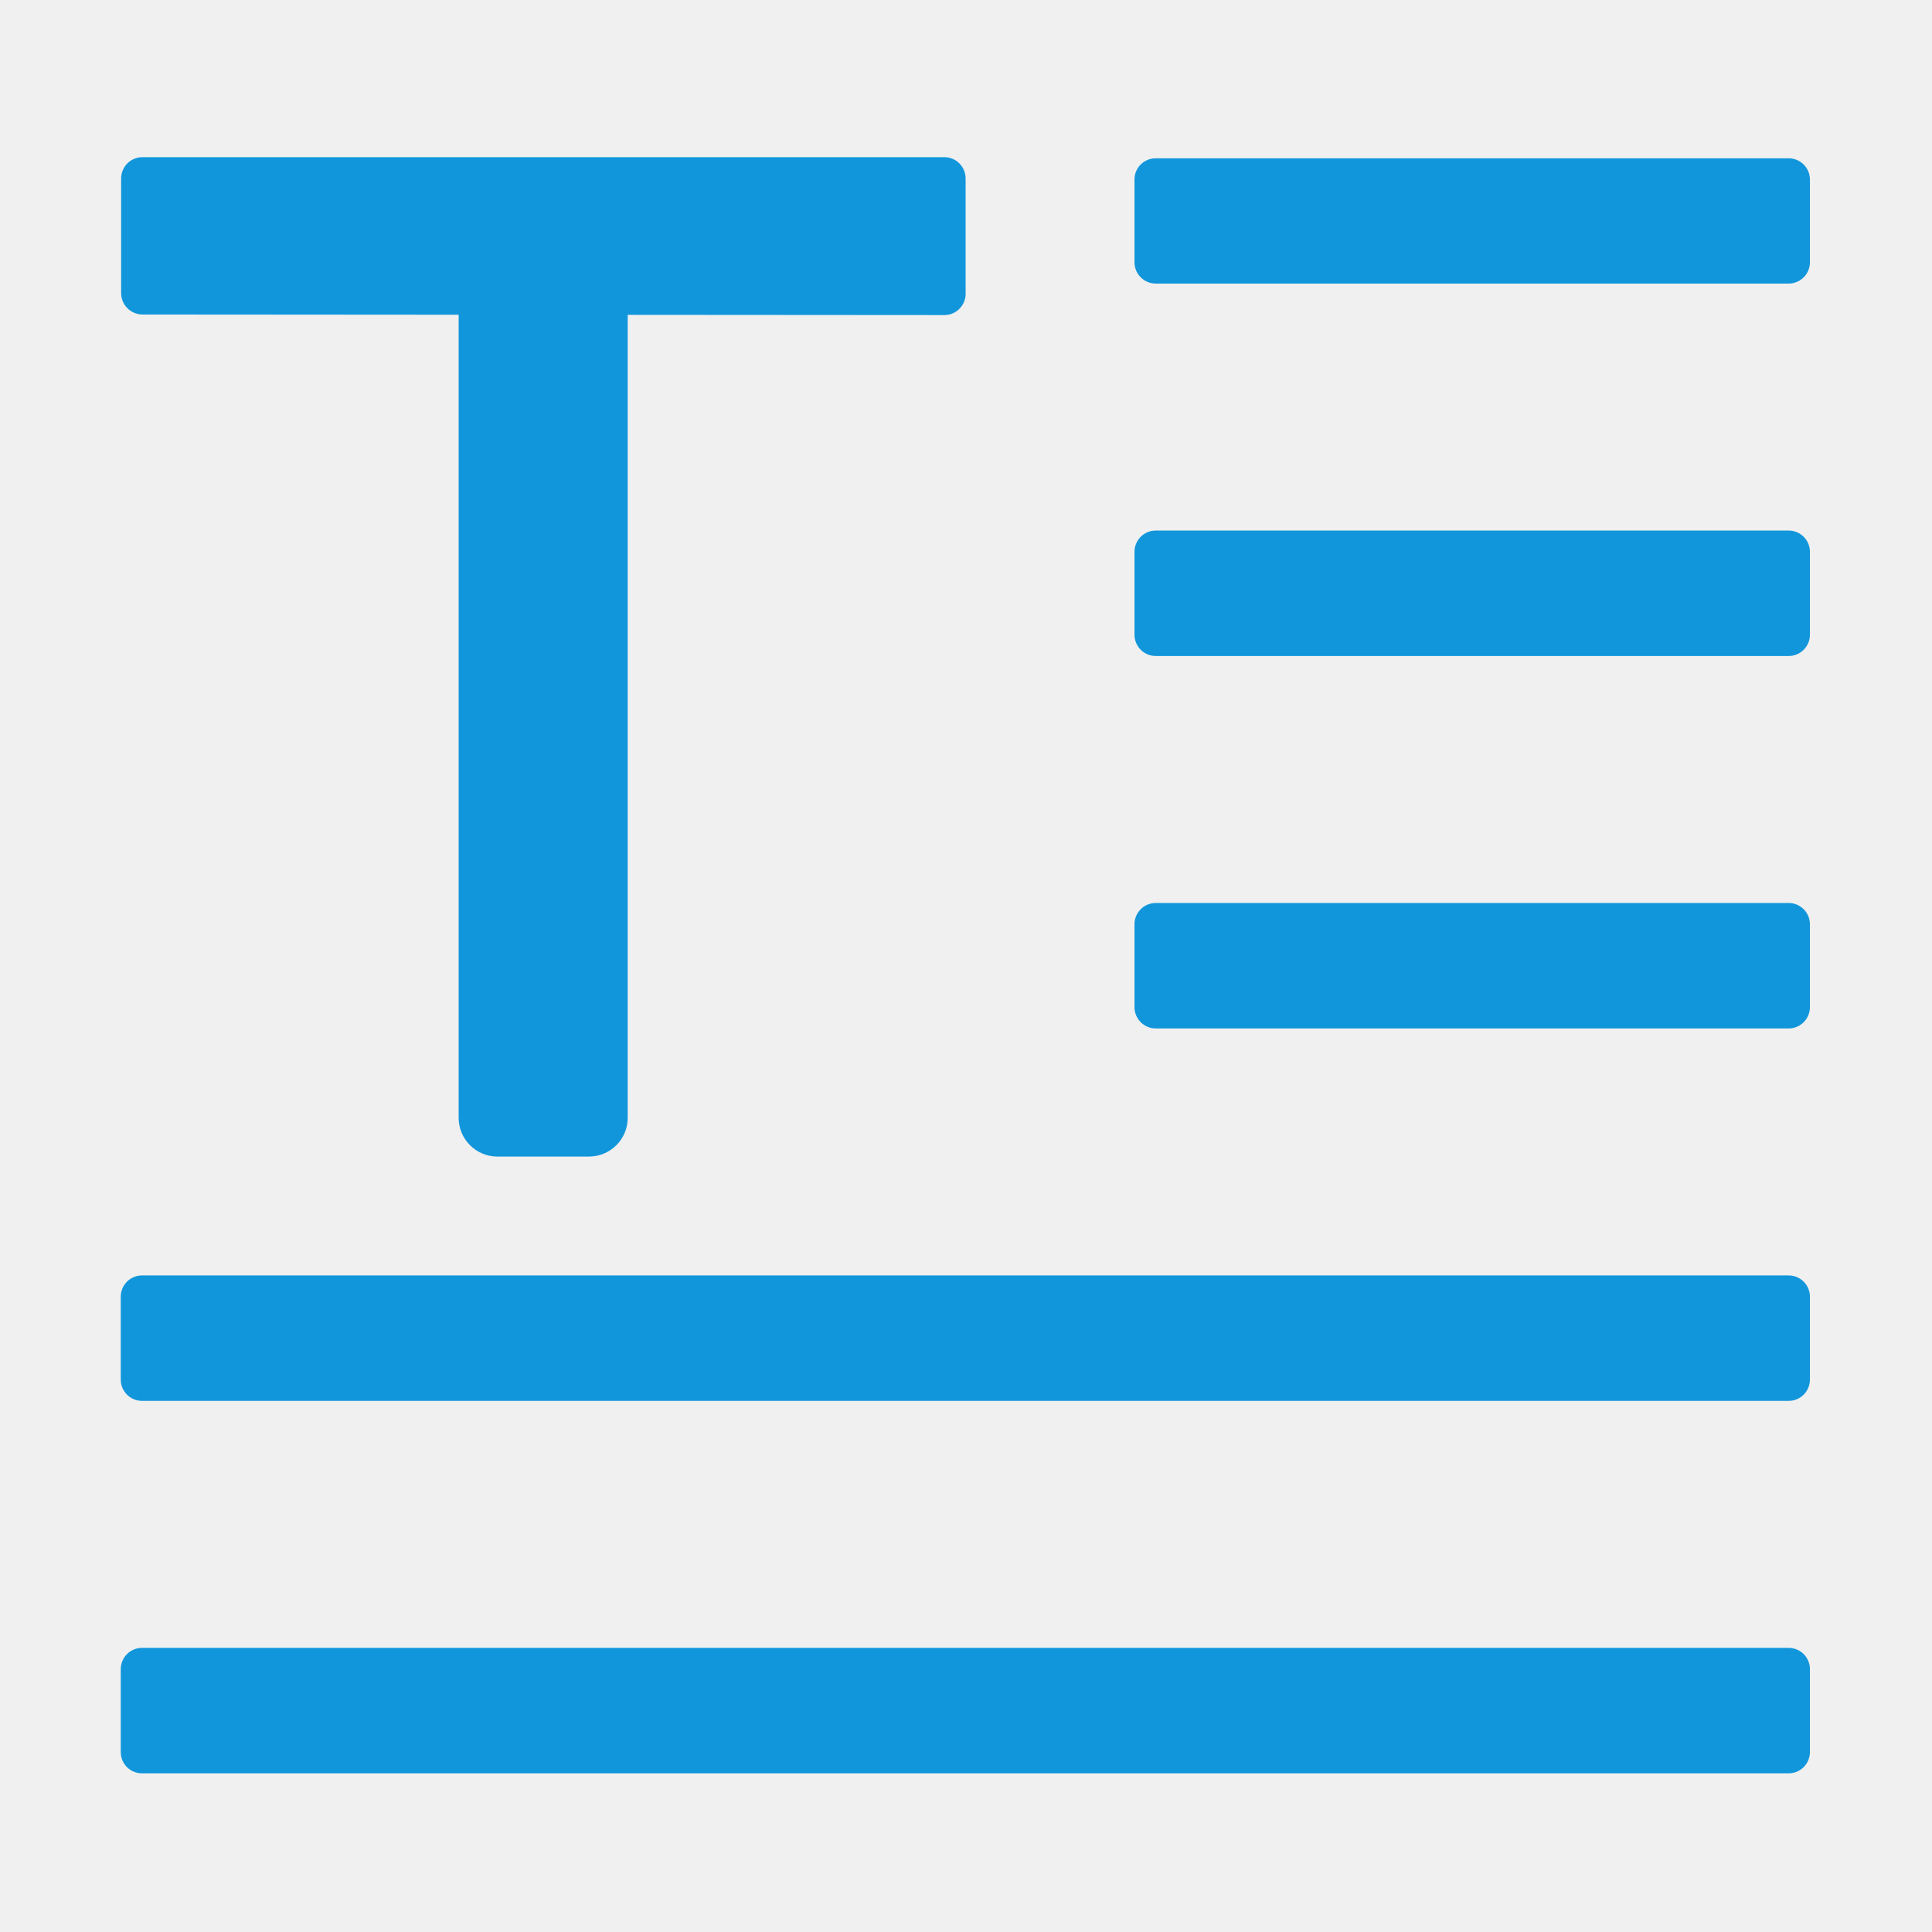
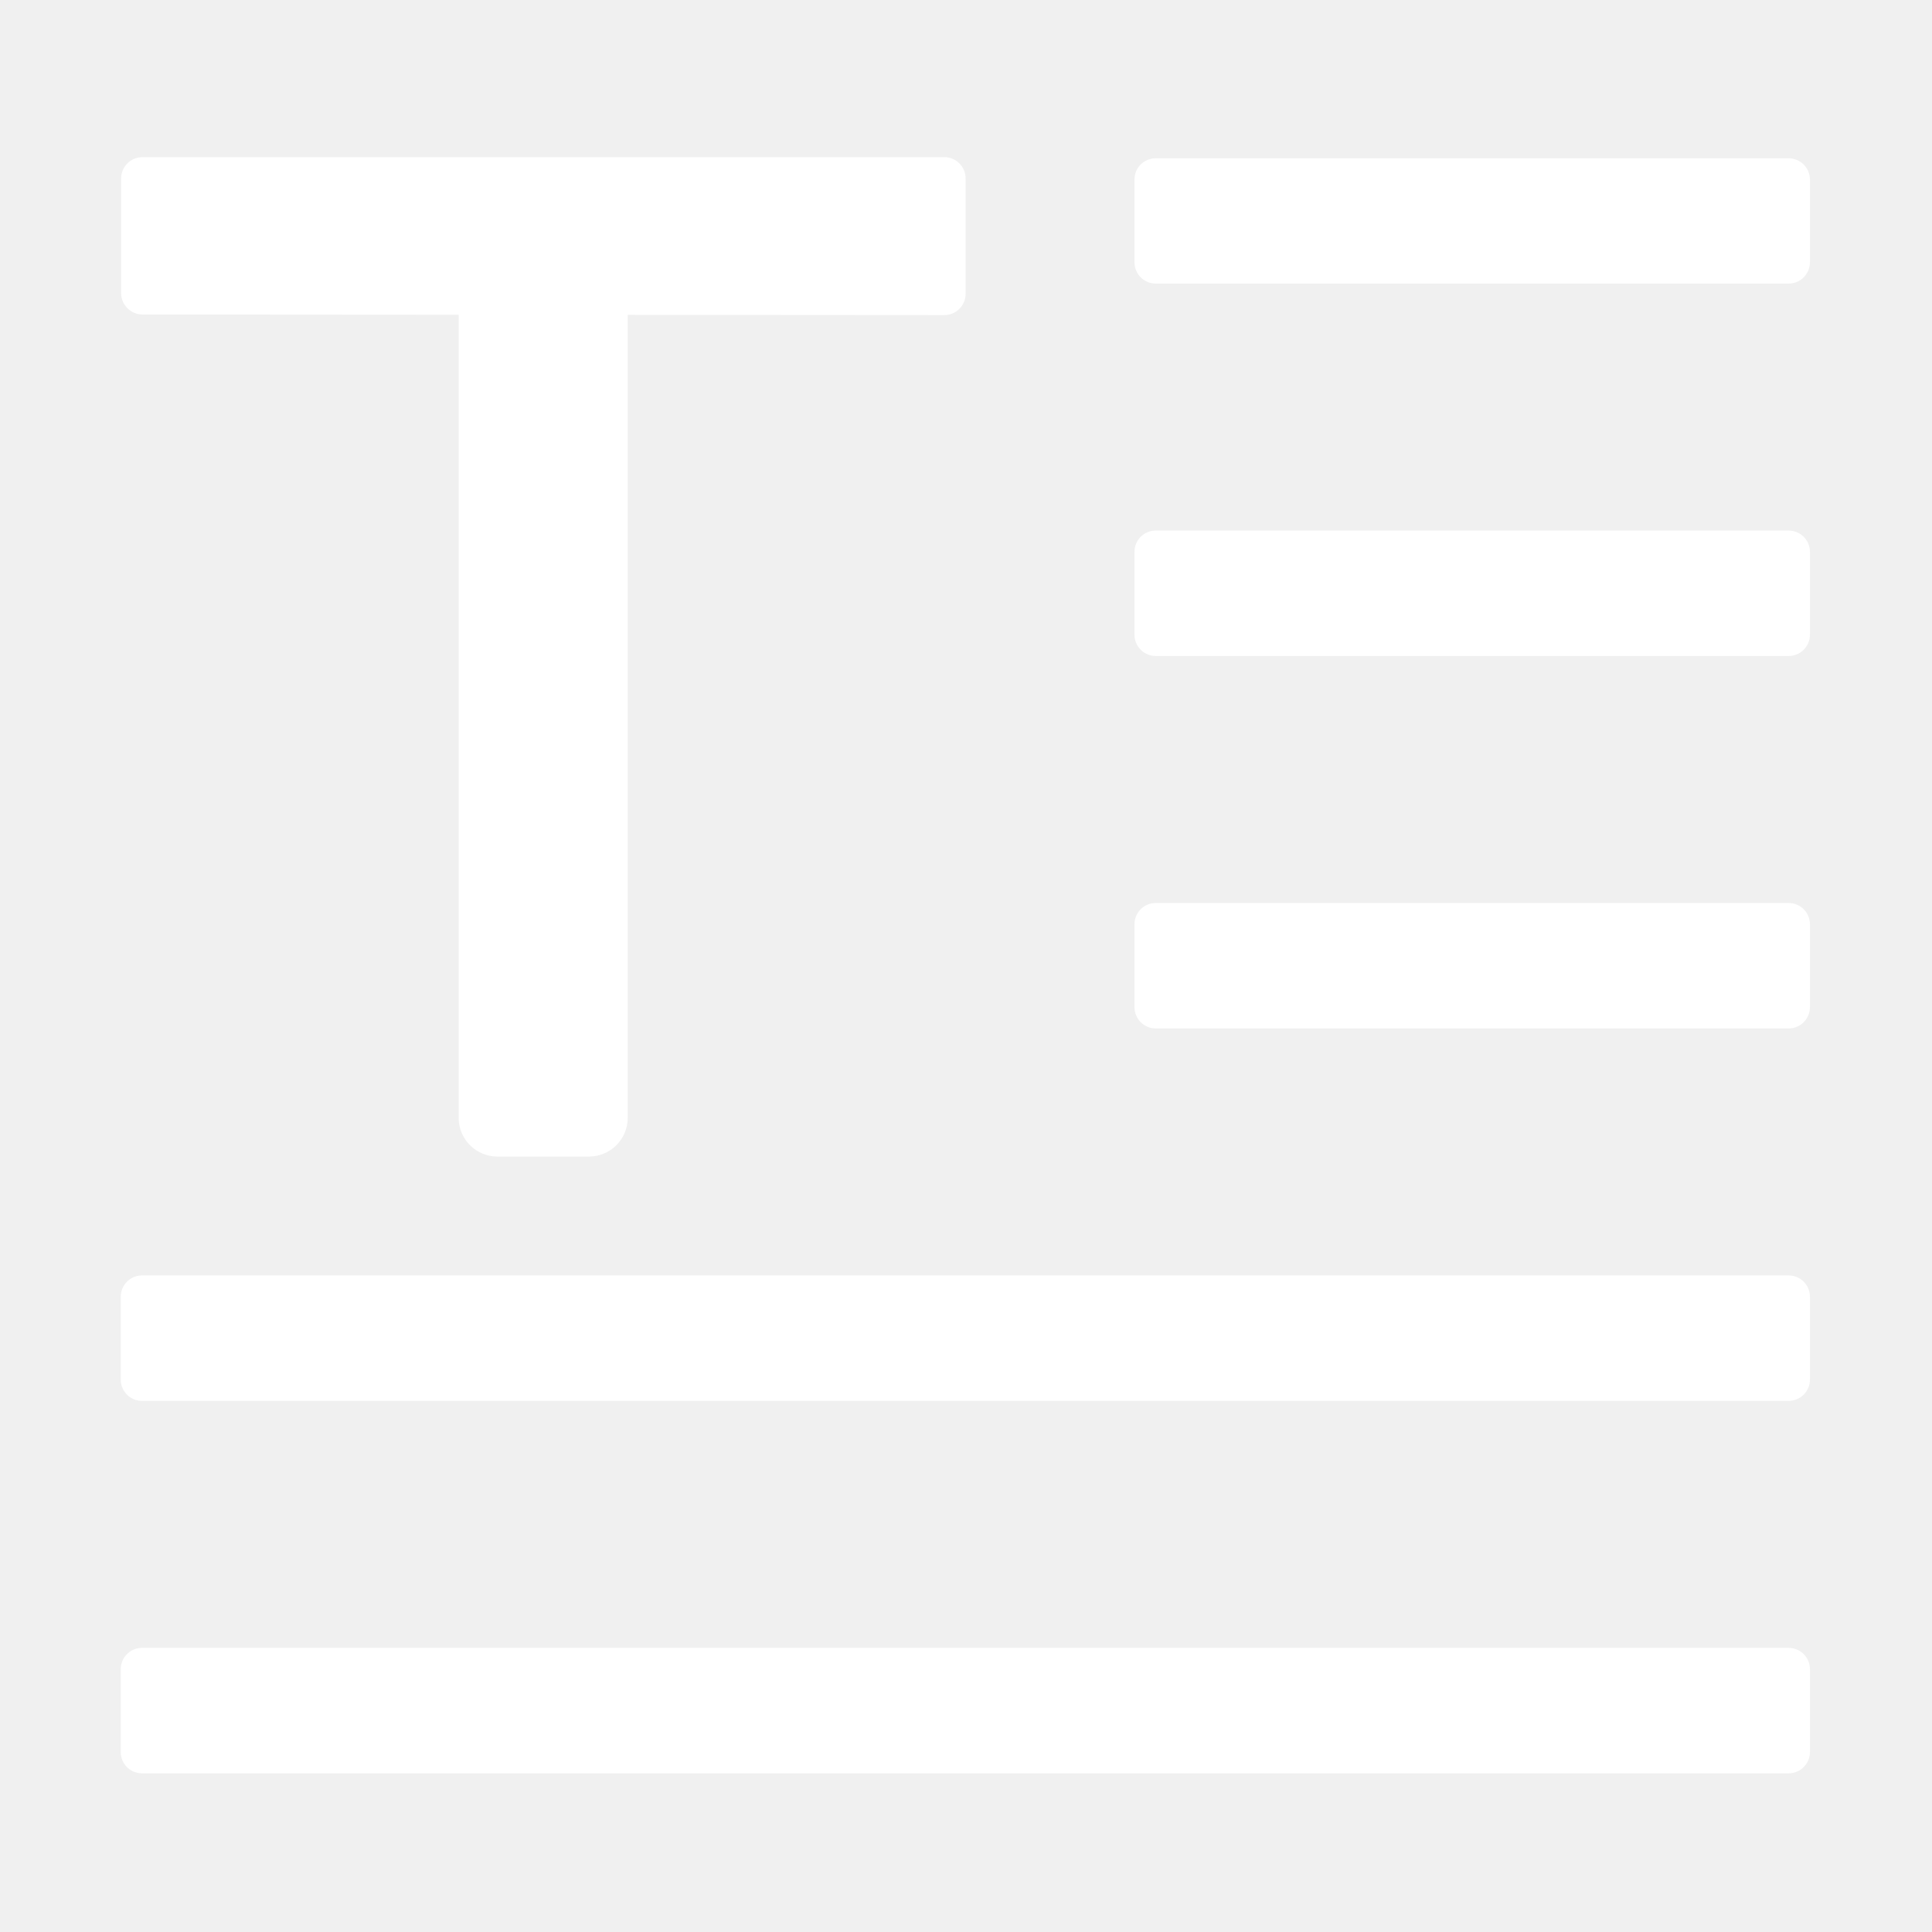
<svg xmlns="http://www.w3.org/2000/svg" class="icon" width="200px" height="200.00px" viewBox="0 0 1024 1024" version="1.1">
-   <path fill="#1196db" d="M612.6 83.9H948c6.2 0 11.3 5 11.3 11.3V139c0 6.2-5 11.3-11.3 11.3H612.6c-6.2 0-11.3-5-11.3-11.3V95.2c0-6.3 5-11.3 11.3-11.3zM601.3 336.4v-43.9c0-6.2 5-11.3 11.3-11.3H948c6.2 0 11.3 5 11.3 11.3v43.9c0 6.2-5 11.3-11.3 11.3H612.6c-6.3 0-11.3-5.1-11.3-11.3zM601.3 533.8v-43.9c0-6.2 5-11.3 11.3-11.3H948c6.2 0 11.3 5 11.3 11.3v43.9c0 6.2-5 11.3-11.3 11.3H612.6c-6.3 0-11.3-5.1-11.3-11.3zM64 731.2v-43.9c0-6.2 5-11.3 11.3-11.3H948c6.2 0 11.3 5 11.3 11.3v43.9c0 6.2-5 11.3-11.3 11.3H75.3c-6.3 0-11.3-5.1-11.3-11.3zM64 928.6v-43.9c0-6.2 5-11.3 11.3-11.3H948c6.2 0 11.3 5 11.3 11.3v43.9c0 6.2-5 11.3-11.3 11.3H75.3c-6.3 0-11.3-5-11.3-11.3zM64.2 155.3V94.6c0-6.2 5-11.3 11.3-11.3h425c6.2 0 11.3 5 11.3 11.3v61.1c0 6.2-5 11.3-11.3 11.3l-425-0.3c-6.3-0.1-11.3-5.1-11.3-11.4zM243.2 165h89.5v427.5c0 11.3-9.2 20.5-20.5 20.5h-48.6c-11.3 0-20.5-9.2-20.5-20.5V165z" />
+   <path fill="#ffffff" d="M612.6 83.9H948c6.2 0 11.3 5 11.3 11.3V139c0 6.2-5 11.3-11.3 11.3H612.6c-6.2 0-11.3-5-11.3-11.3V95.2c0-6.3 5-11.3 11.3-11.3zM601.3 336.4v-43.9c0-6.2 5-11.3 11.3-11.3H948c6.2 0 11.3 5 11.3 11.3v43.9c0 6.2-5 11.3-11.3 11.3H612.6c-6.3 0-11.3-5.1-11.3-11.3zM601.3 533.8v-43.9c0-6.2 5-11.3 11.3-11.3H948c6.2 0 11.3 5 11.3 11.3v43.9c0 6.2-5 11.3-11.3 11.3H612.6c-6.3 0-11.3-5.1-11.3-11.3zM64 731.2v-43.9c0-6.2 5-11.3 11.3-11.3H948c6.2 0 11.3 5 11.3 11.3v43.9c0 6.2-5 11.3-11.3 11.3H75.3c-6.3 0-11.3-5.1-11.3-11.3zM64 928.6v-43.9c0-6.2 5-11.3 11.3-11.3H948c6.2 0 11.3 5 11.3 11.3v43.9c0 6.2-5 11.3-11.3 11.3H75.3c-6.3 0-11.3-5-11.3-11.3zM64.2 155.3V94.6c0-6.2 5-11.3 11.3-11.3h425c6.2 0 11.3 5 11.3 11.3v61.1c0 6.2-5 11.3-11.3 11.3l-425-0.3c-6.3-0.1-11.3-5.1-11.3-11.4zM243.2 165h89.5v427.5c0 11.3-9.2 20.5-20.5 20.5h-48.6c-11.3 0-20.5-9.2-20.5-20.5V165z" />
</svg>
